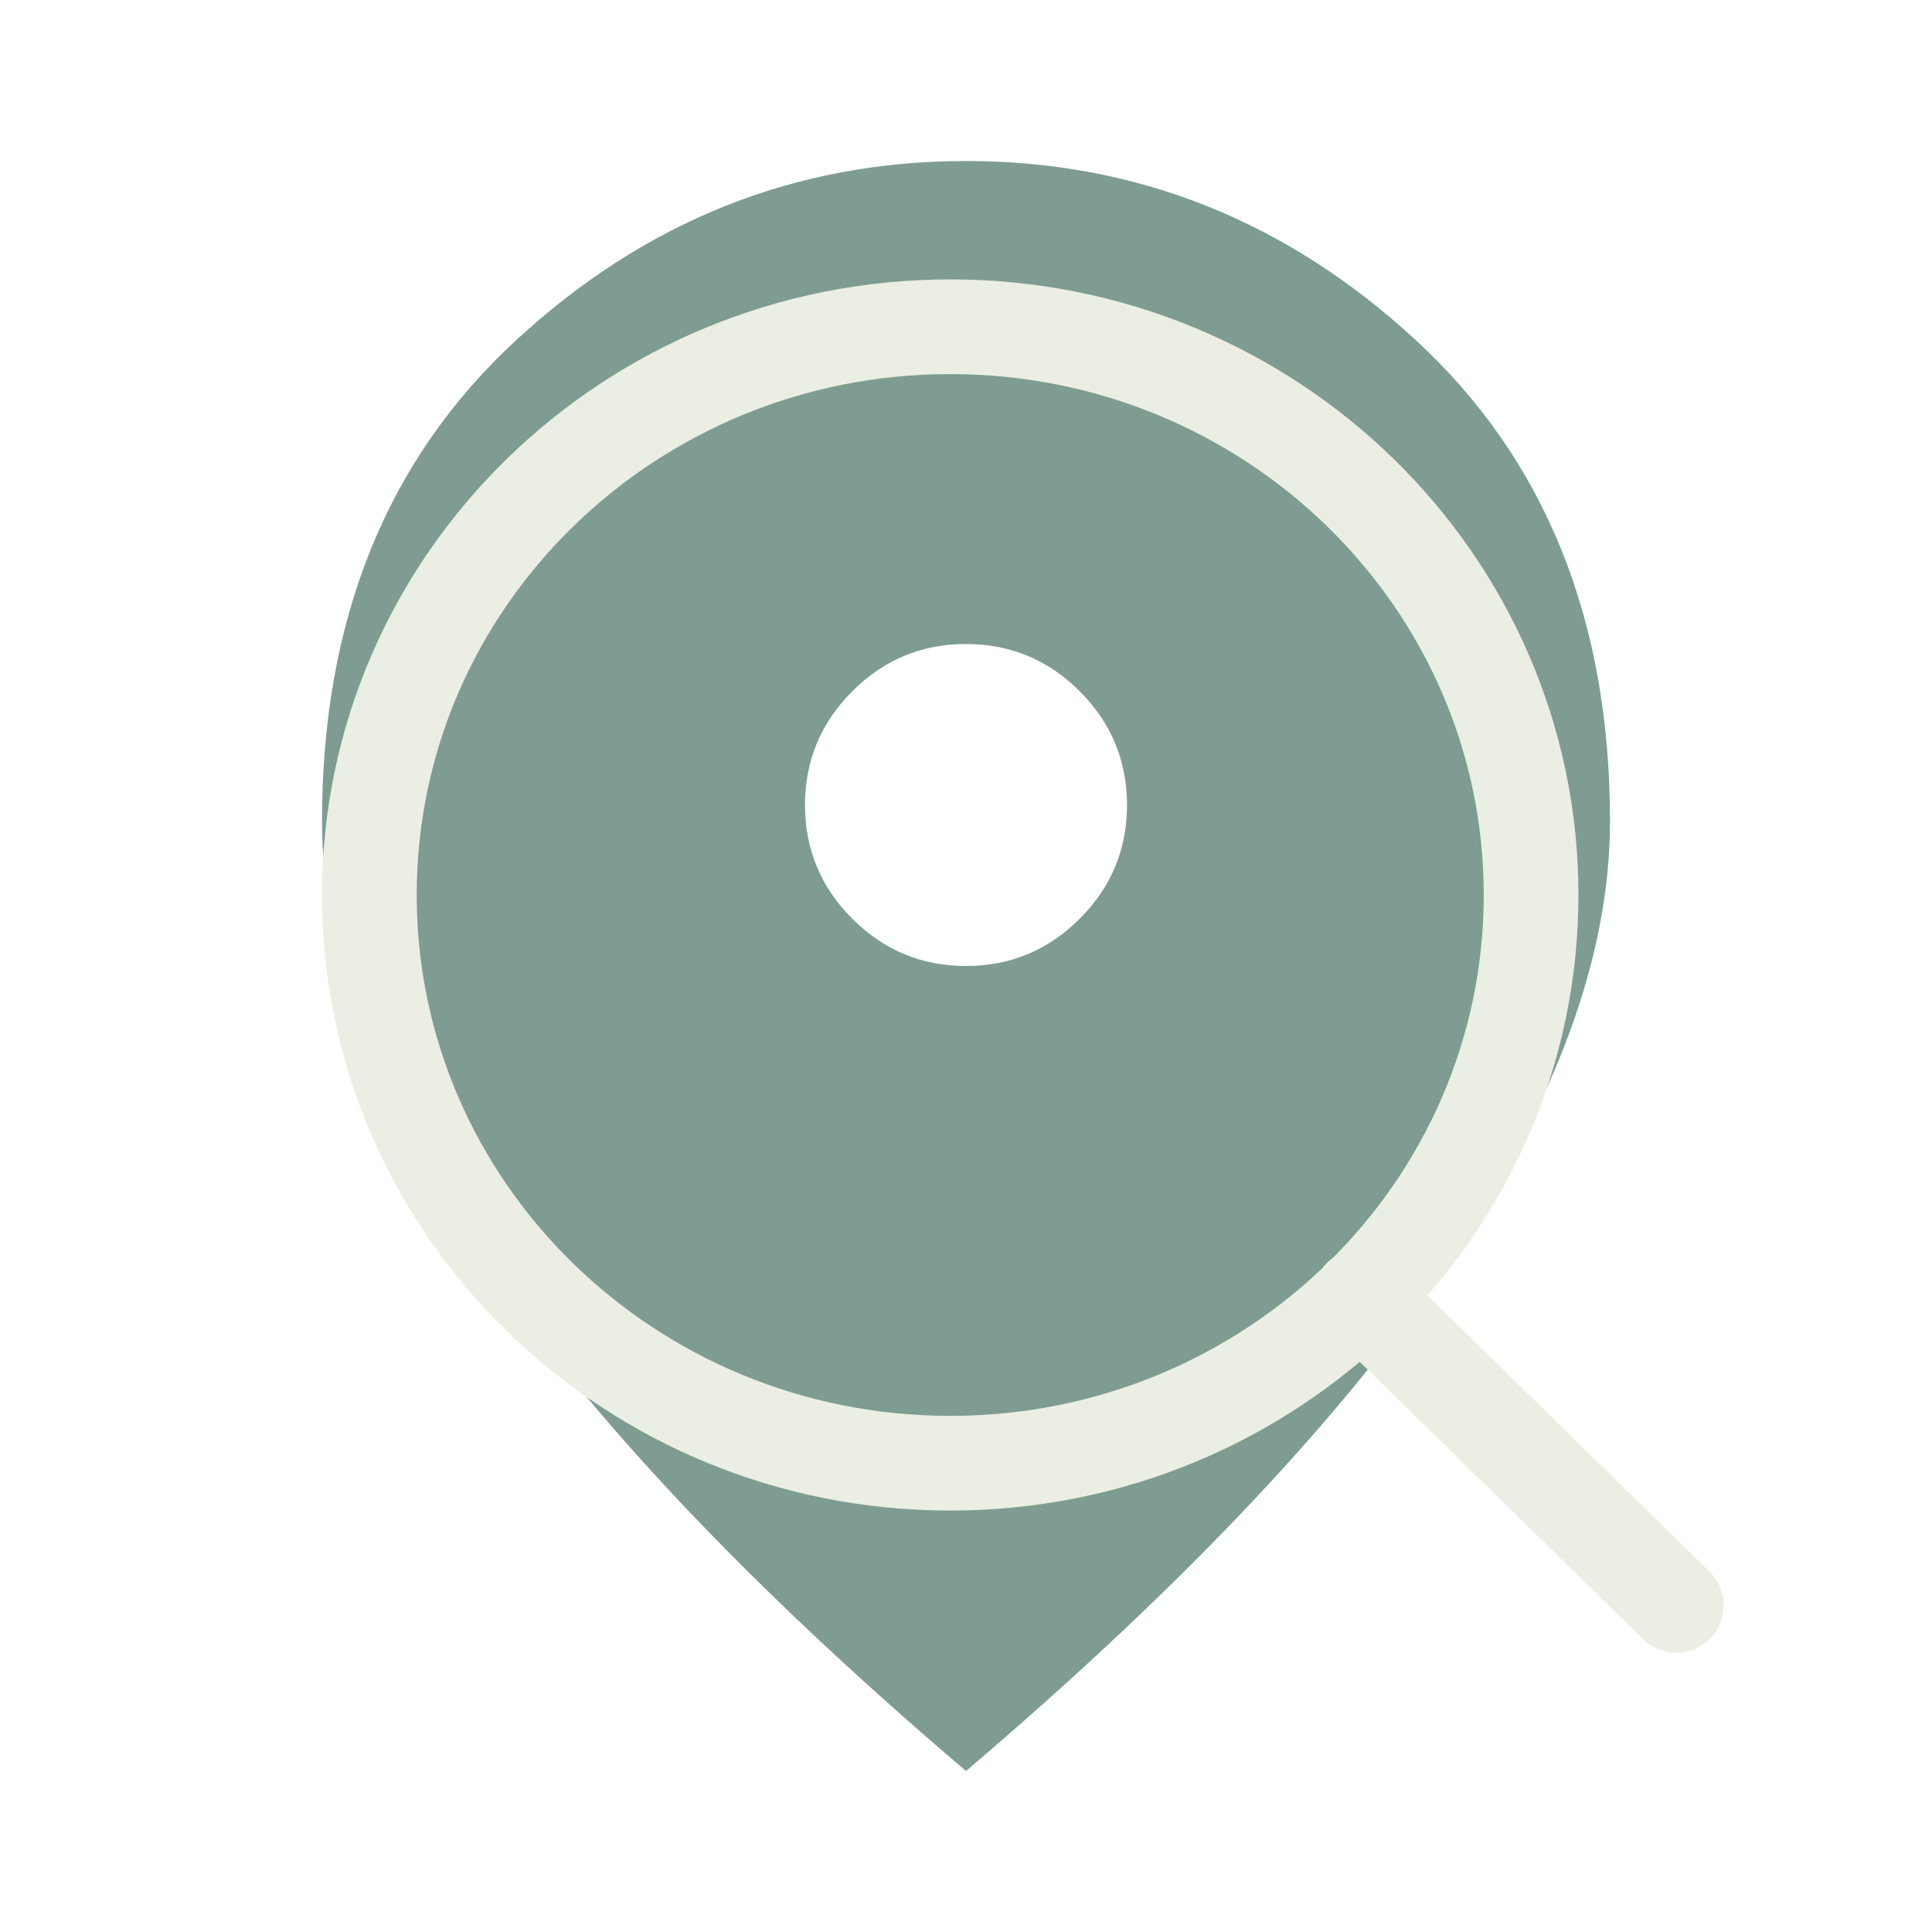
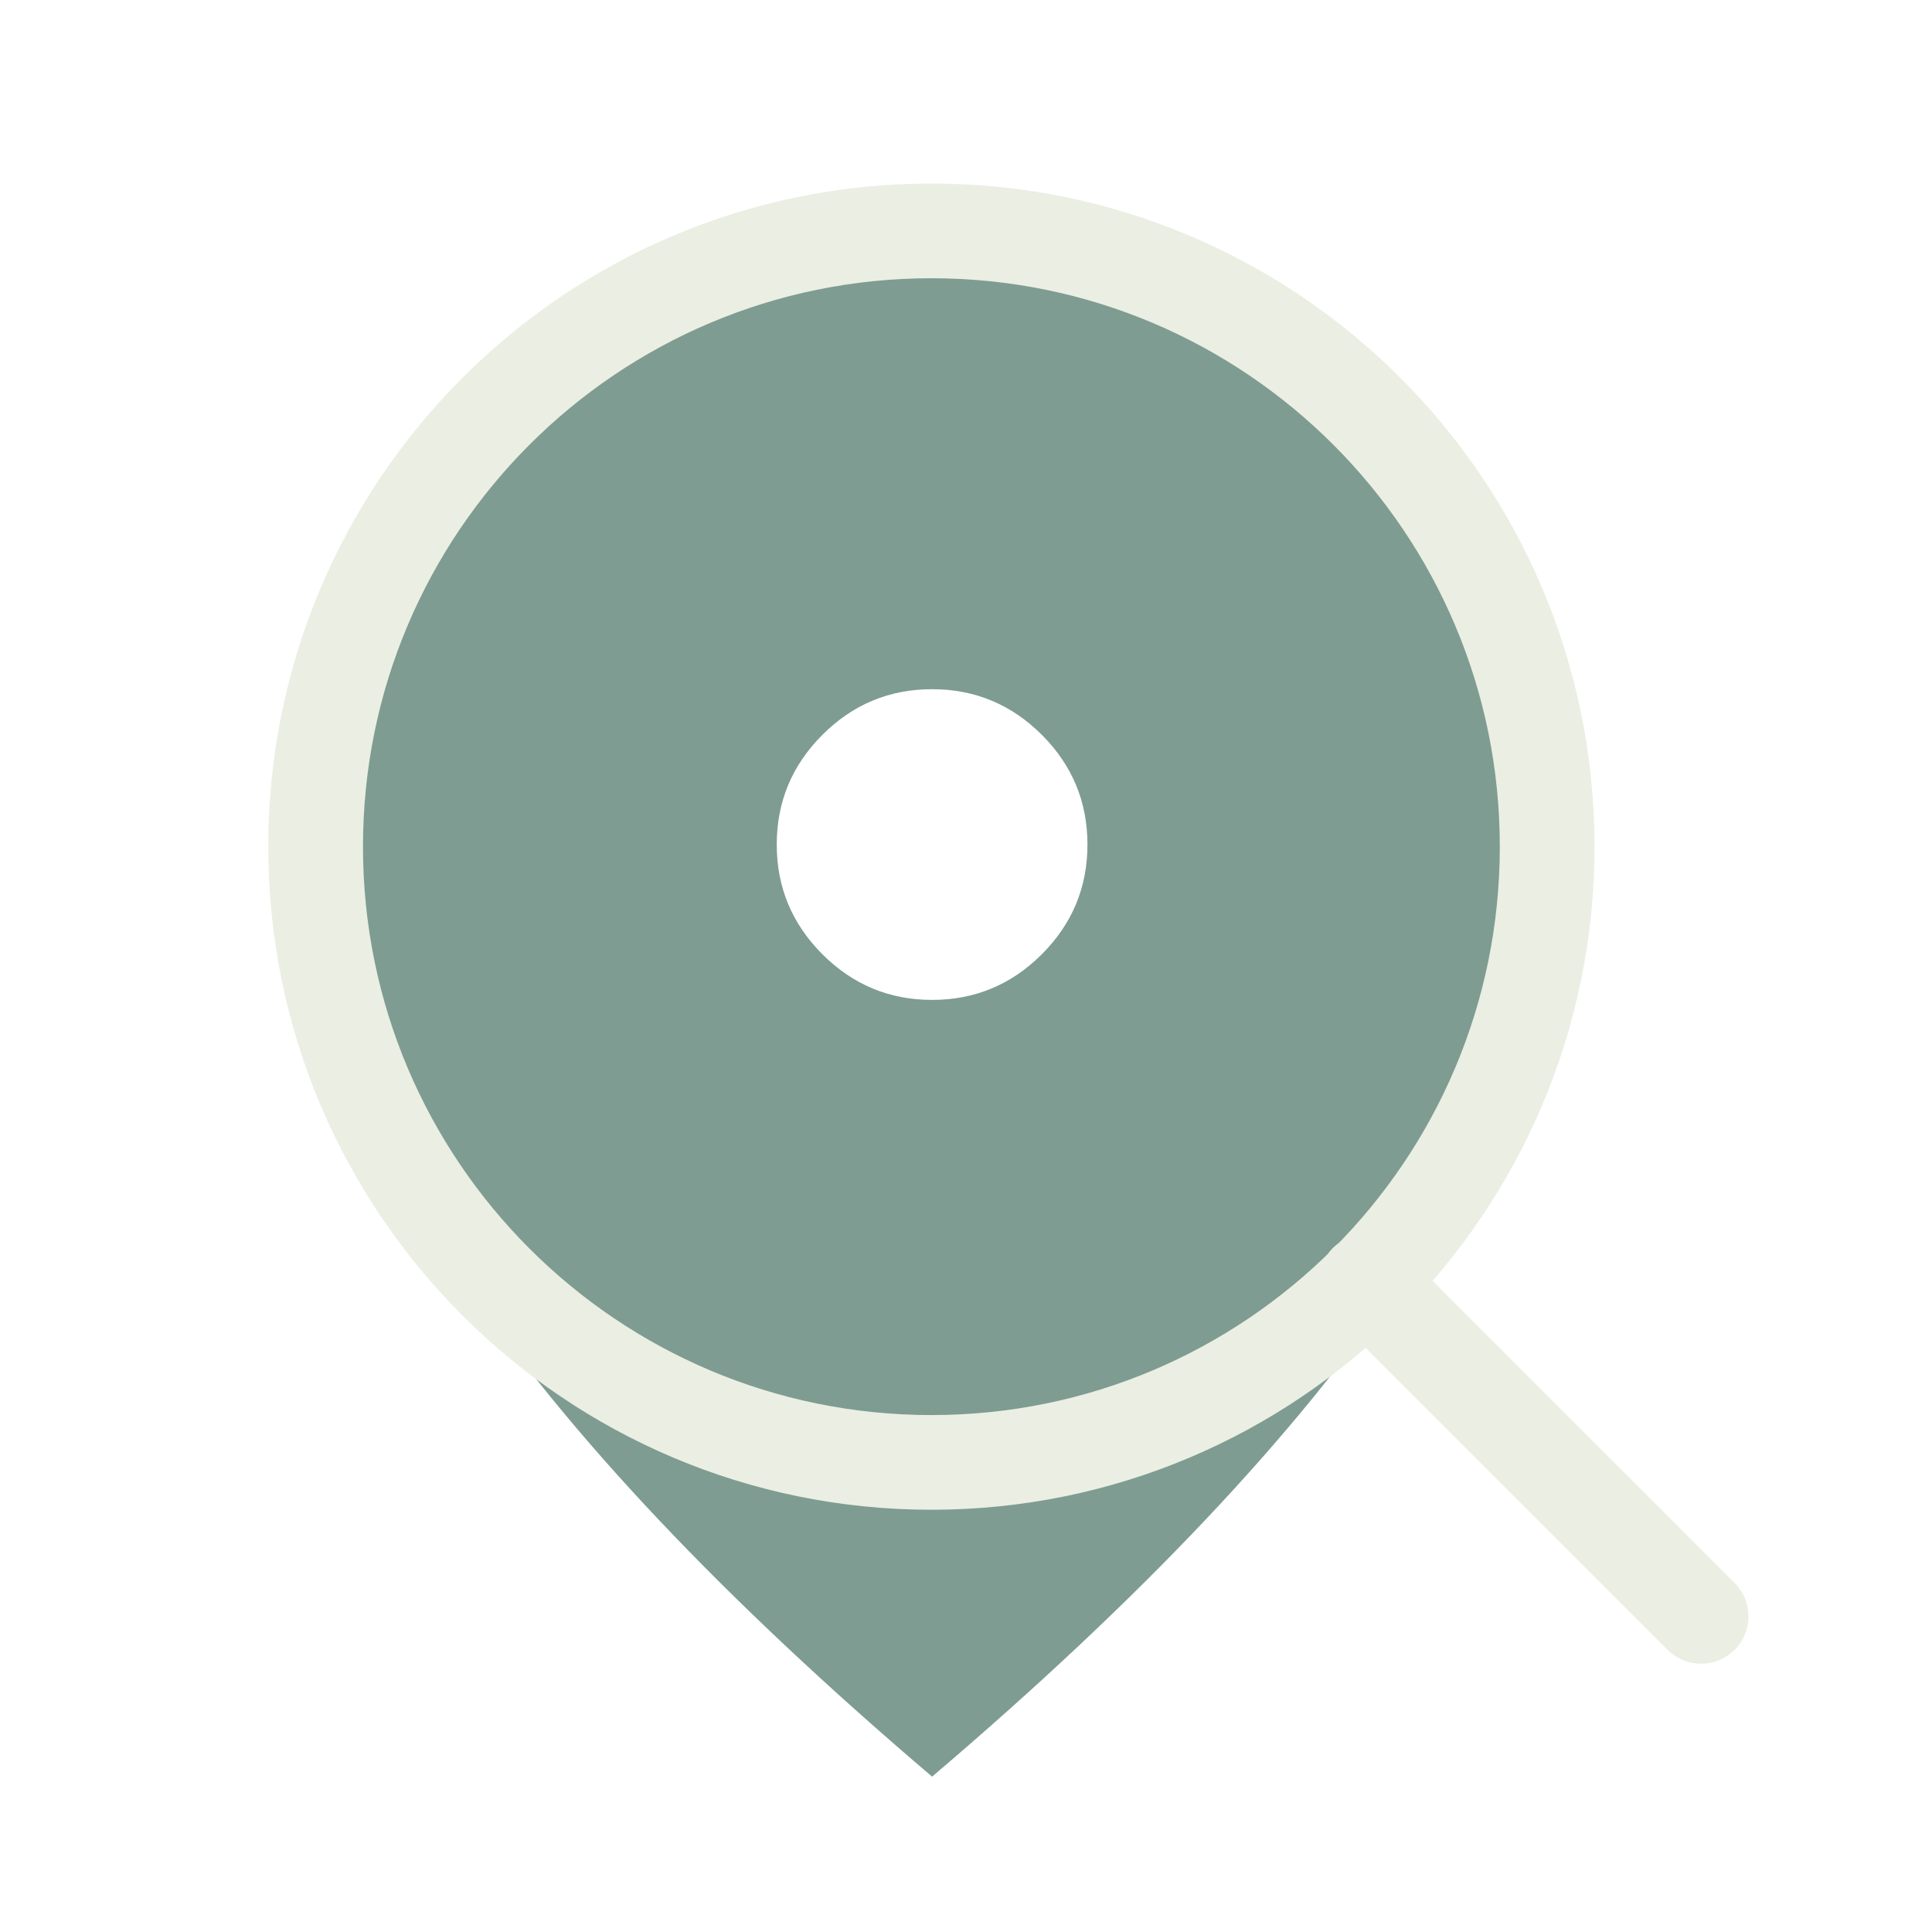
<svg xmlns="http://www.w3.org/2000/svg" width="51" height="51" viewBox="0 0 51 51" fill="none">
-   <path d="M25.5 25.5C24.331 25.5 23.331 25.084 22.498 24.252C21.666 23.419 21.25 22.419 21.25 21.25C21.25 20.081 21.666 19.081 22.498 18.248C23.331 17.416 24.331 17 25.5 17C26.669 17 27.669 17.416 28.502 18.248C29.334 19.081 29.75 20.081 29.75 21.25C29.75 22.419 29.334 23.419 28.502 24.252C27.669 25.084 26.669 25.5 25.5 25.5ZM25.5 46.75C31.202 41.898 35.461 37.391 38.277 33.23C41.092 29.068 42.5 25.217 42.5 21.675C42.5 16.363 40.791 12.13 37.373 8.978C33.956 5.826 29.998 4.25 25.5 4.25C21.002 4.25 17.044 5.826 13.627 8.978C10.209 12.13 8.5 16.363 8.5 21.675C8.5 25.217 9.908 29.068 12.723 33.23C15.539 37.391 19.798 41.898 25.5 46.75Z" fill="#7E9C92" />
-   <path d="M44.25 42.375L35.913 34.219M25.083 38.625C33.552 38.625 40.417 31.909 40.417 23.625C40.417 15.341 33.552 8.625 25.083 8.625C16.615 8.625 9.75 15.341 9.75 23.625C9.75 31.909 16.615 38.625 25.083 38.625Z" stroke="#EBEEE2" stroke-width="2.5" stroke-linecap="round" stroke-linejoin="round" />
+   <path d="M24.605 26.395C25.733 26.395 26.698 25.993 27.502 25.19C28.305 24.387 28.706 23.422 28.706 22.294C28.706 21.166 28.305 20.201 27.502 19.398C26.698 18.595 25.733 18.193 24.605 18.193C23.477 18.193 22.512 18.595 21.709 19.398C20.906 20.201 20.504 21.166 20.504 22.294C20.504 23.422 20.906 24.387 21.709 25.19C22.512 25.993 23.477 26.395 24.605 26.395ZM24.605 46.899C19.103 42.217 14.994 37.869 12.277 33.853C9.56 29.838 8.202 26.121 8.202 22.704C8.202 17.578 9.851 13.494 13.148 10.453C16.446 7.411 20.265 5.89 24.605 5.89C28.945 5.89 32.764 7.411 36.062 10.453C39.36 13.494 41.009 17.578 41.009 22.704C41.009 26.121 39.65 29.838 36.934 33.853C34.217 37.869 30.107 42.217 24.605 46.899Z" fill="#7E9C92" />
+   <path d="M44.905 42.668L36.066 33.83M40.841 22.35C40.841 31.327 33.564 38.604 24.587 38.604C15.61 38.604 8.332 31.327 8.332 22.35C8.332 13.373 15.61 6.095 24.587 6.095C33.564 6.095 40.841 13.373 40.841 22.35Z" stroke="#EBEEE2" stroke-width="2.5" stroke-linecap="round" stroke-linejoin="round" />
</svg>
